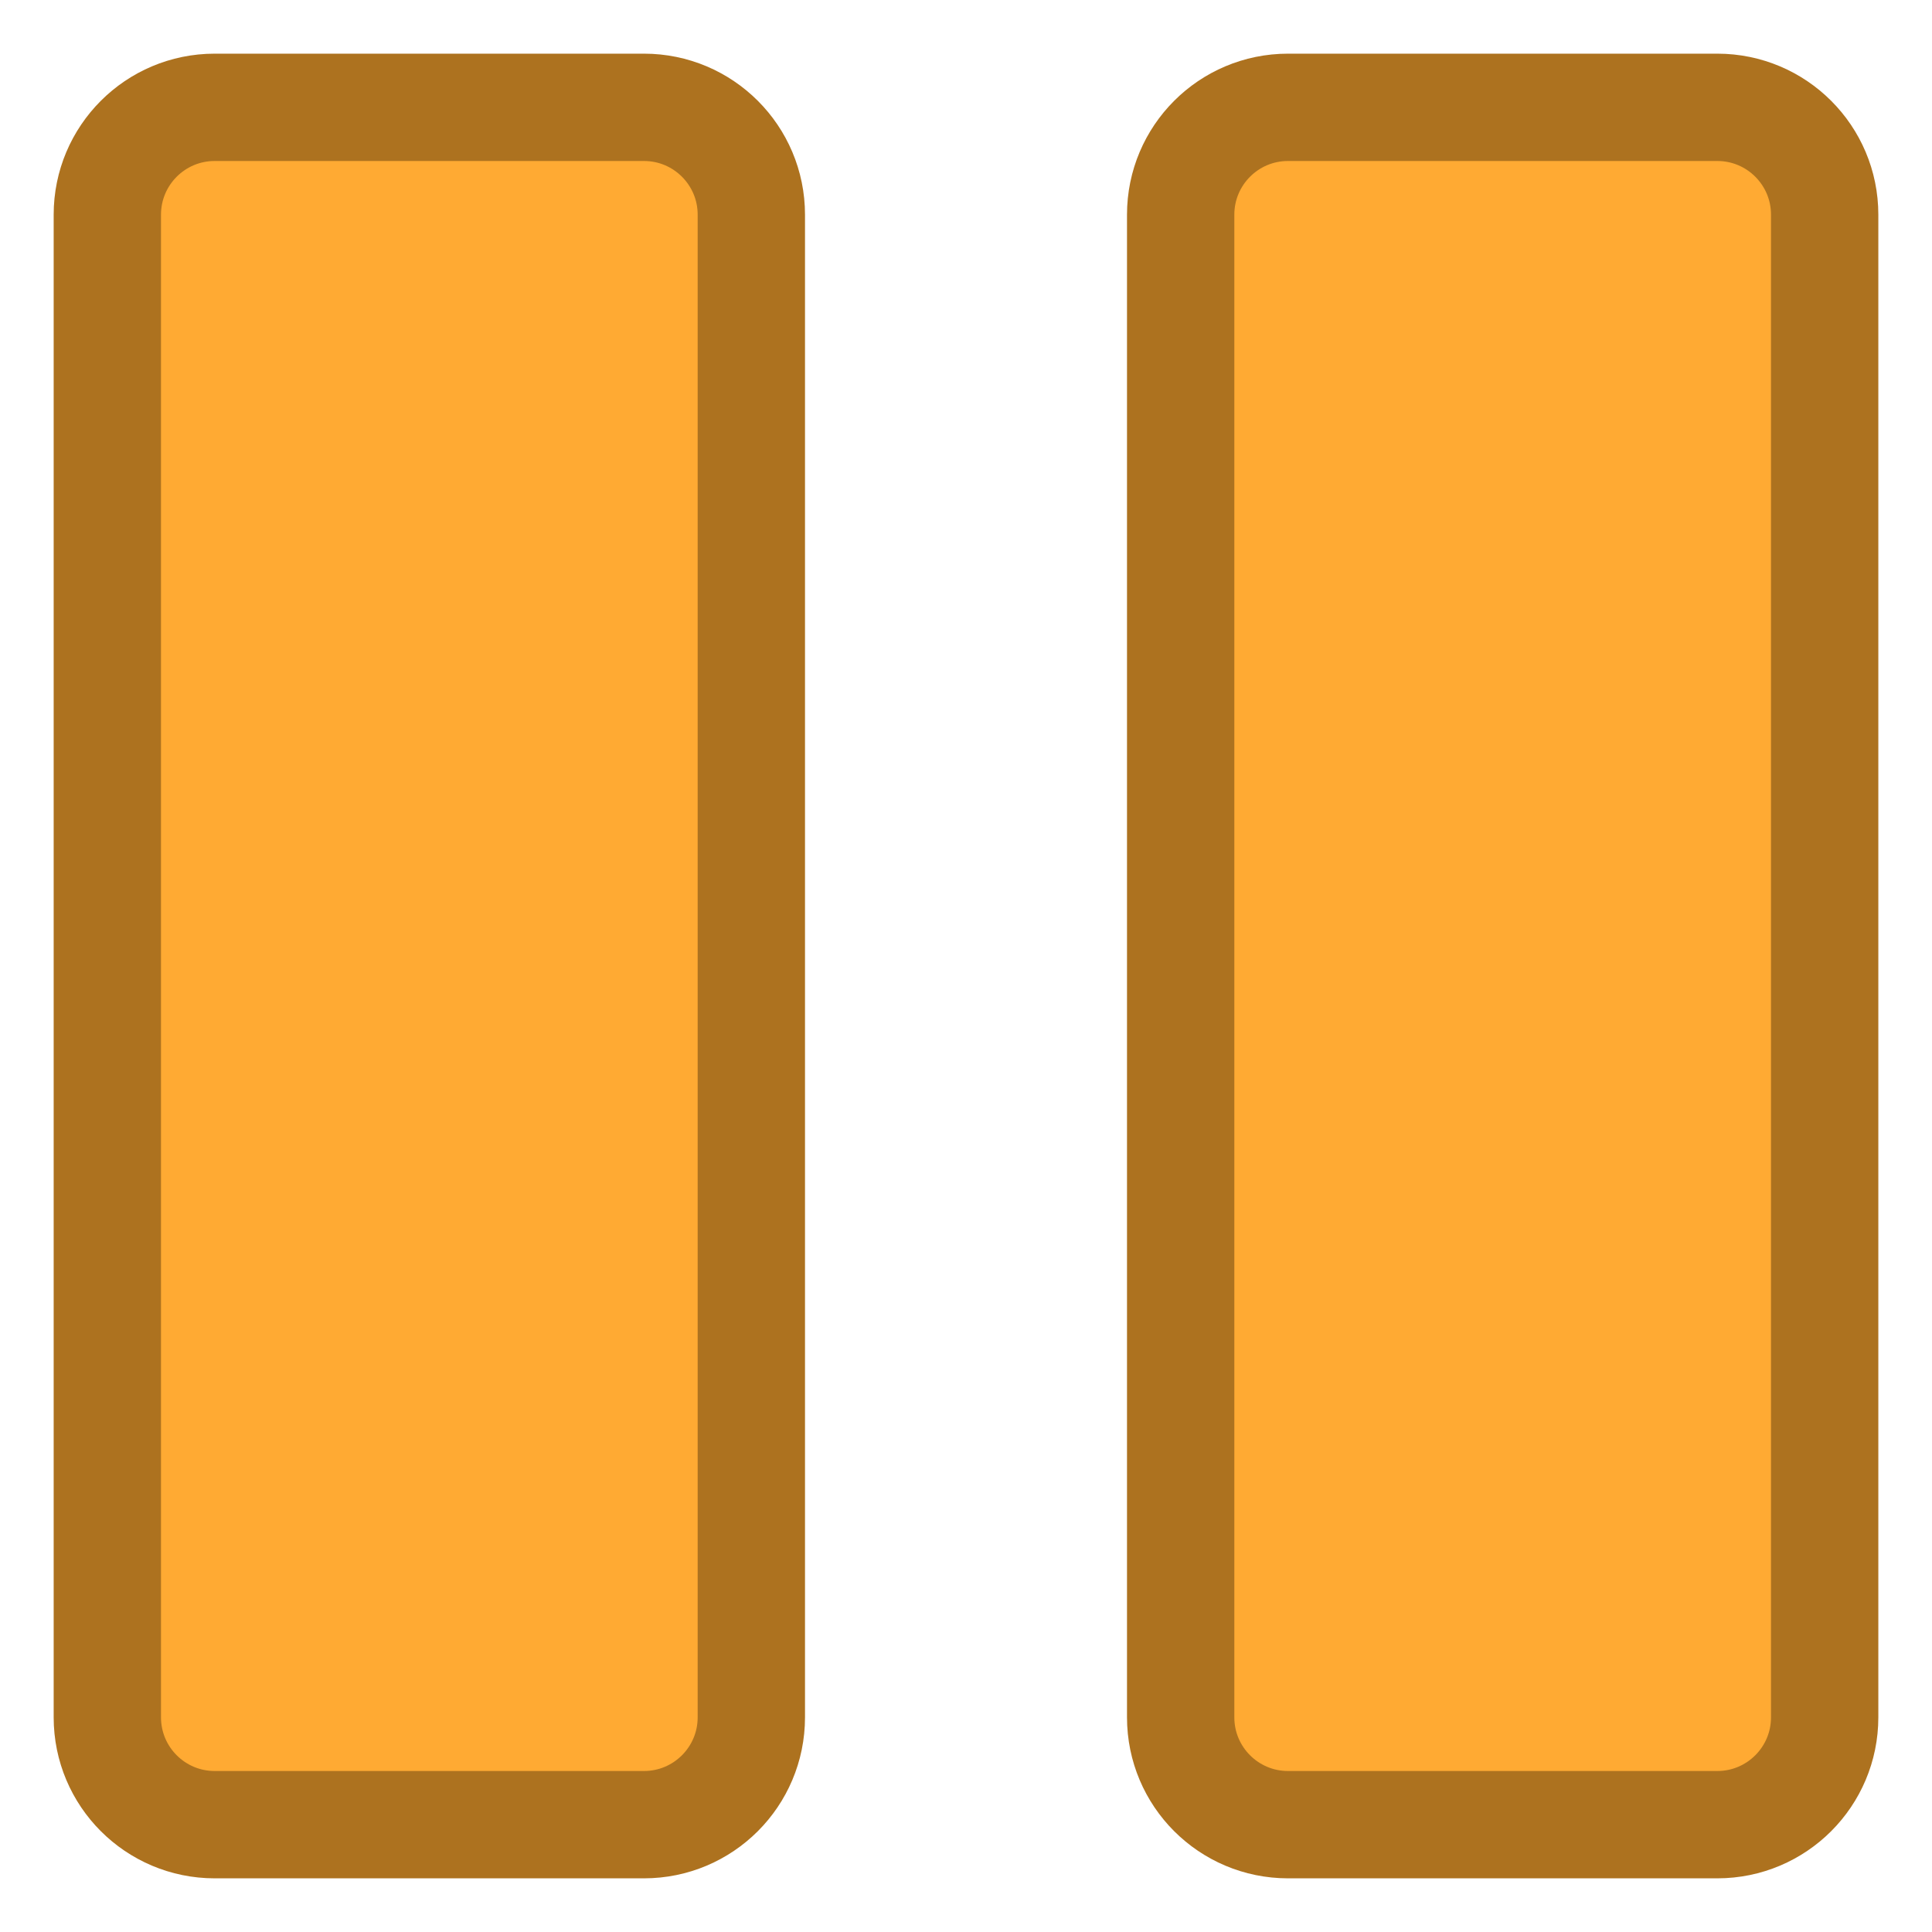
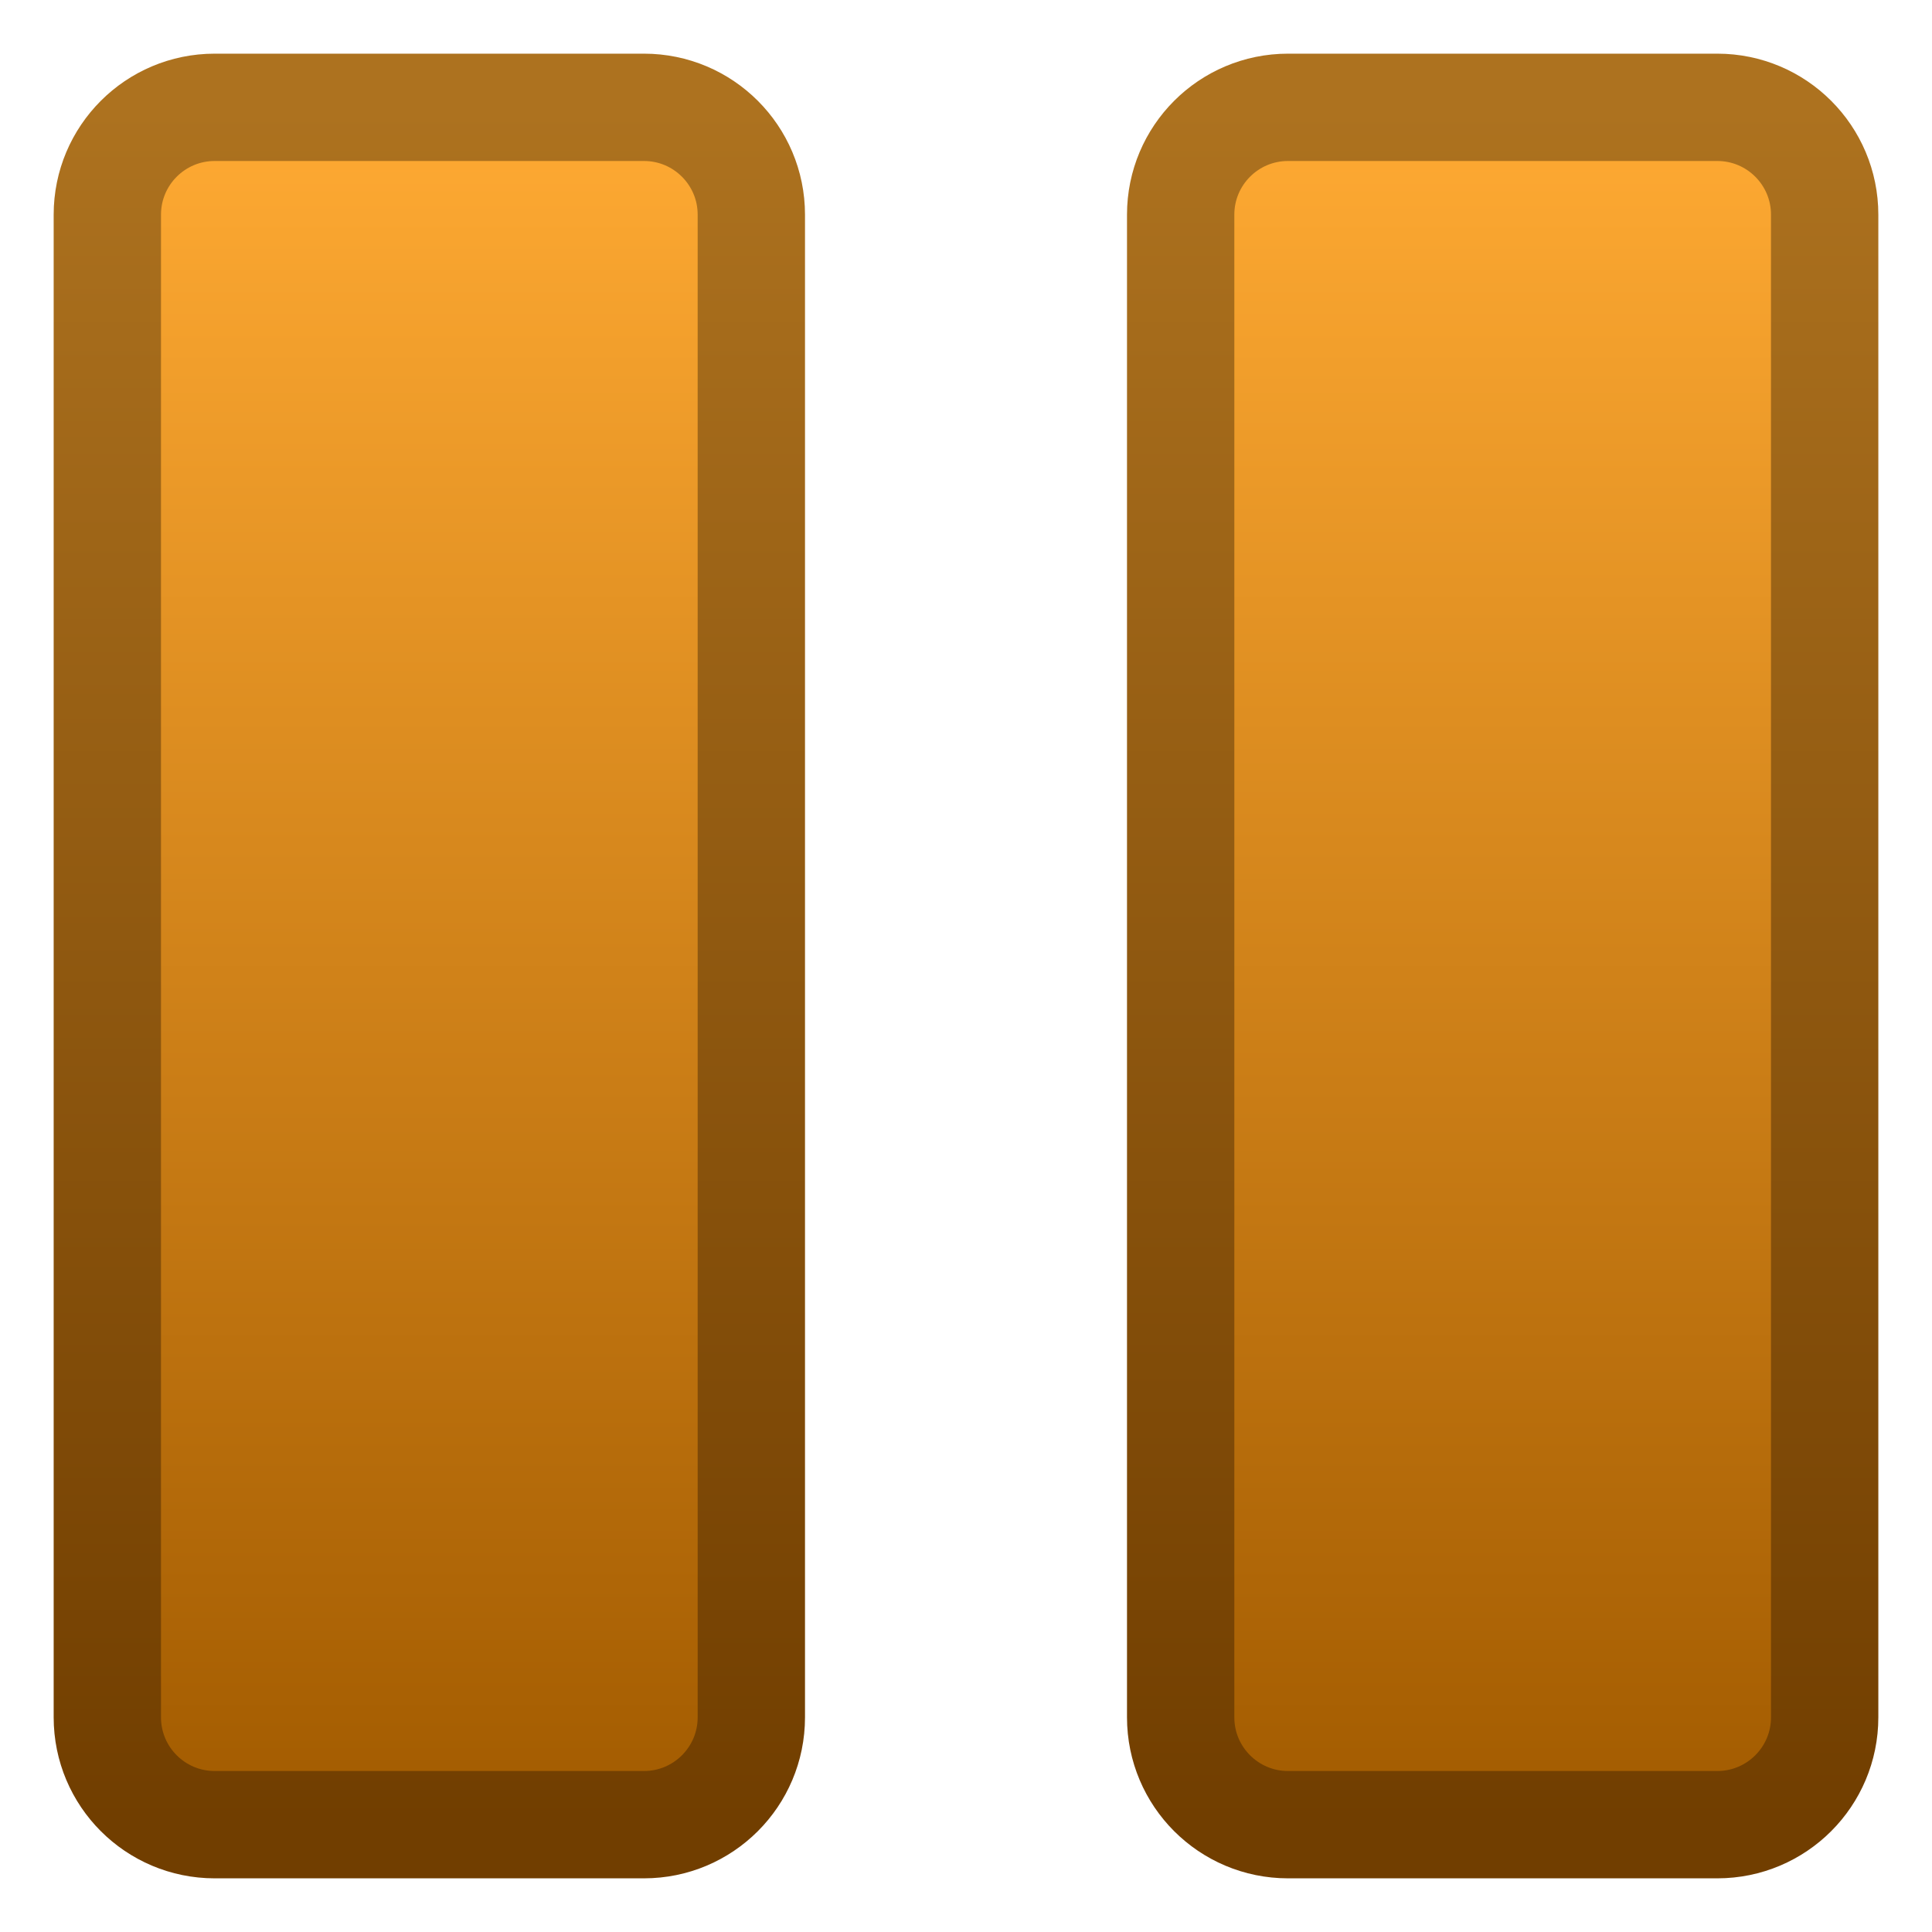
<svg xmlns="http://www.w3.org/2000/svg" viewBox="0 0 18 18">
-   <rect width="6" height="16" style="stroke-width: 1; fill: rgb(255, 170, 51); stroke: rgb(173, 114, 31);" rx="1" ry="1" x="1" y="1" />
-   <rect x="11" width="6" height="16" style="stroke-width: 1; fill: rgb(255, 170, 51); stroke: rgb(173, 114, 31);" rx="1" ry="1" y="1" />
+   <defs>
+     <linearGradient gradientUnits="userSpaceOnUse" x1="4" y1="1" x2="4" y2="17" id="gradient-0">
+       <stop offset="0" style="stop-color: rgb(100% 66.667% 20%)" />
+       <stop offset="1" style="stop-color: rgb(63.382% 35.529% 0%)" />
+     </linearGradient>
+     <linearGradient gradientUnits="userSpaceOnUse" x1="14" y1="1" x2="14" y2="17" id="gradient-1">
+       <stop offset="0" style="stop-color: rgb(100% 66.667% 20%)" />
+       <stop offset="1" style="stop-color: rgb(63.382% 35.529% 0%)" />
+     </linearGradient>
+     <linearGradient gradientUnits="userSpaceOnUse" x1="4" y1="1" x2="4" y2="17" id="gradient-2">
+       <stop offset="0" style="stop-color: rgb(67.843% 44.706% 12.157%)" />
+       <stop offset="1" style="stop-color: rgb(44.201% 24.49% 0%)" />
+     </linearGradient>
+     <linearGradient gradientUnits="userSpaceOnUse" x1="14" y1="1" x2="14" y2="17" id="gradient-3">
+       <stop offset="0" style="stop-color: rgb(67.843% 44.706% 12.157%)" />
+       <stop offset="1" style="stop-color: rgb(44.201% 24.49% 0%)" />
+     </linearGradient>
+   </defs>
+   <rect width="6" height="16" style="stroke-width: 1; fill: url(#gradient-0); stroke: url(#gradient-2);" rx="1" ry="1" x="1" y="1" />
+   <rect x="11" width="6" height="16" style="stroke-width: 1; fill: url(#gradient-1); stroke: url(#gradient-3);" rx="1" ry="1" y="1" />
</svg>
